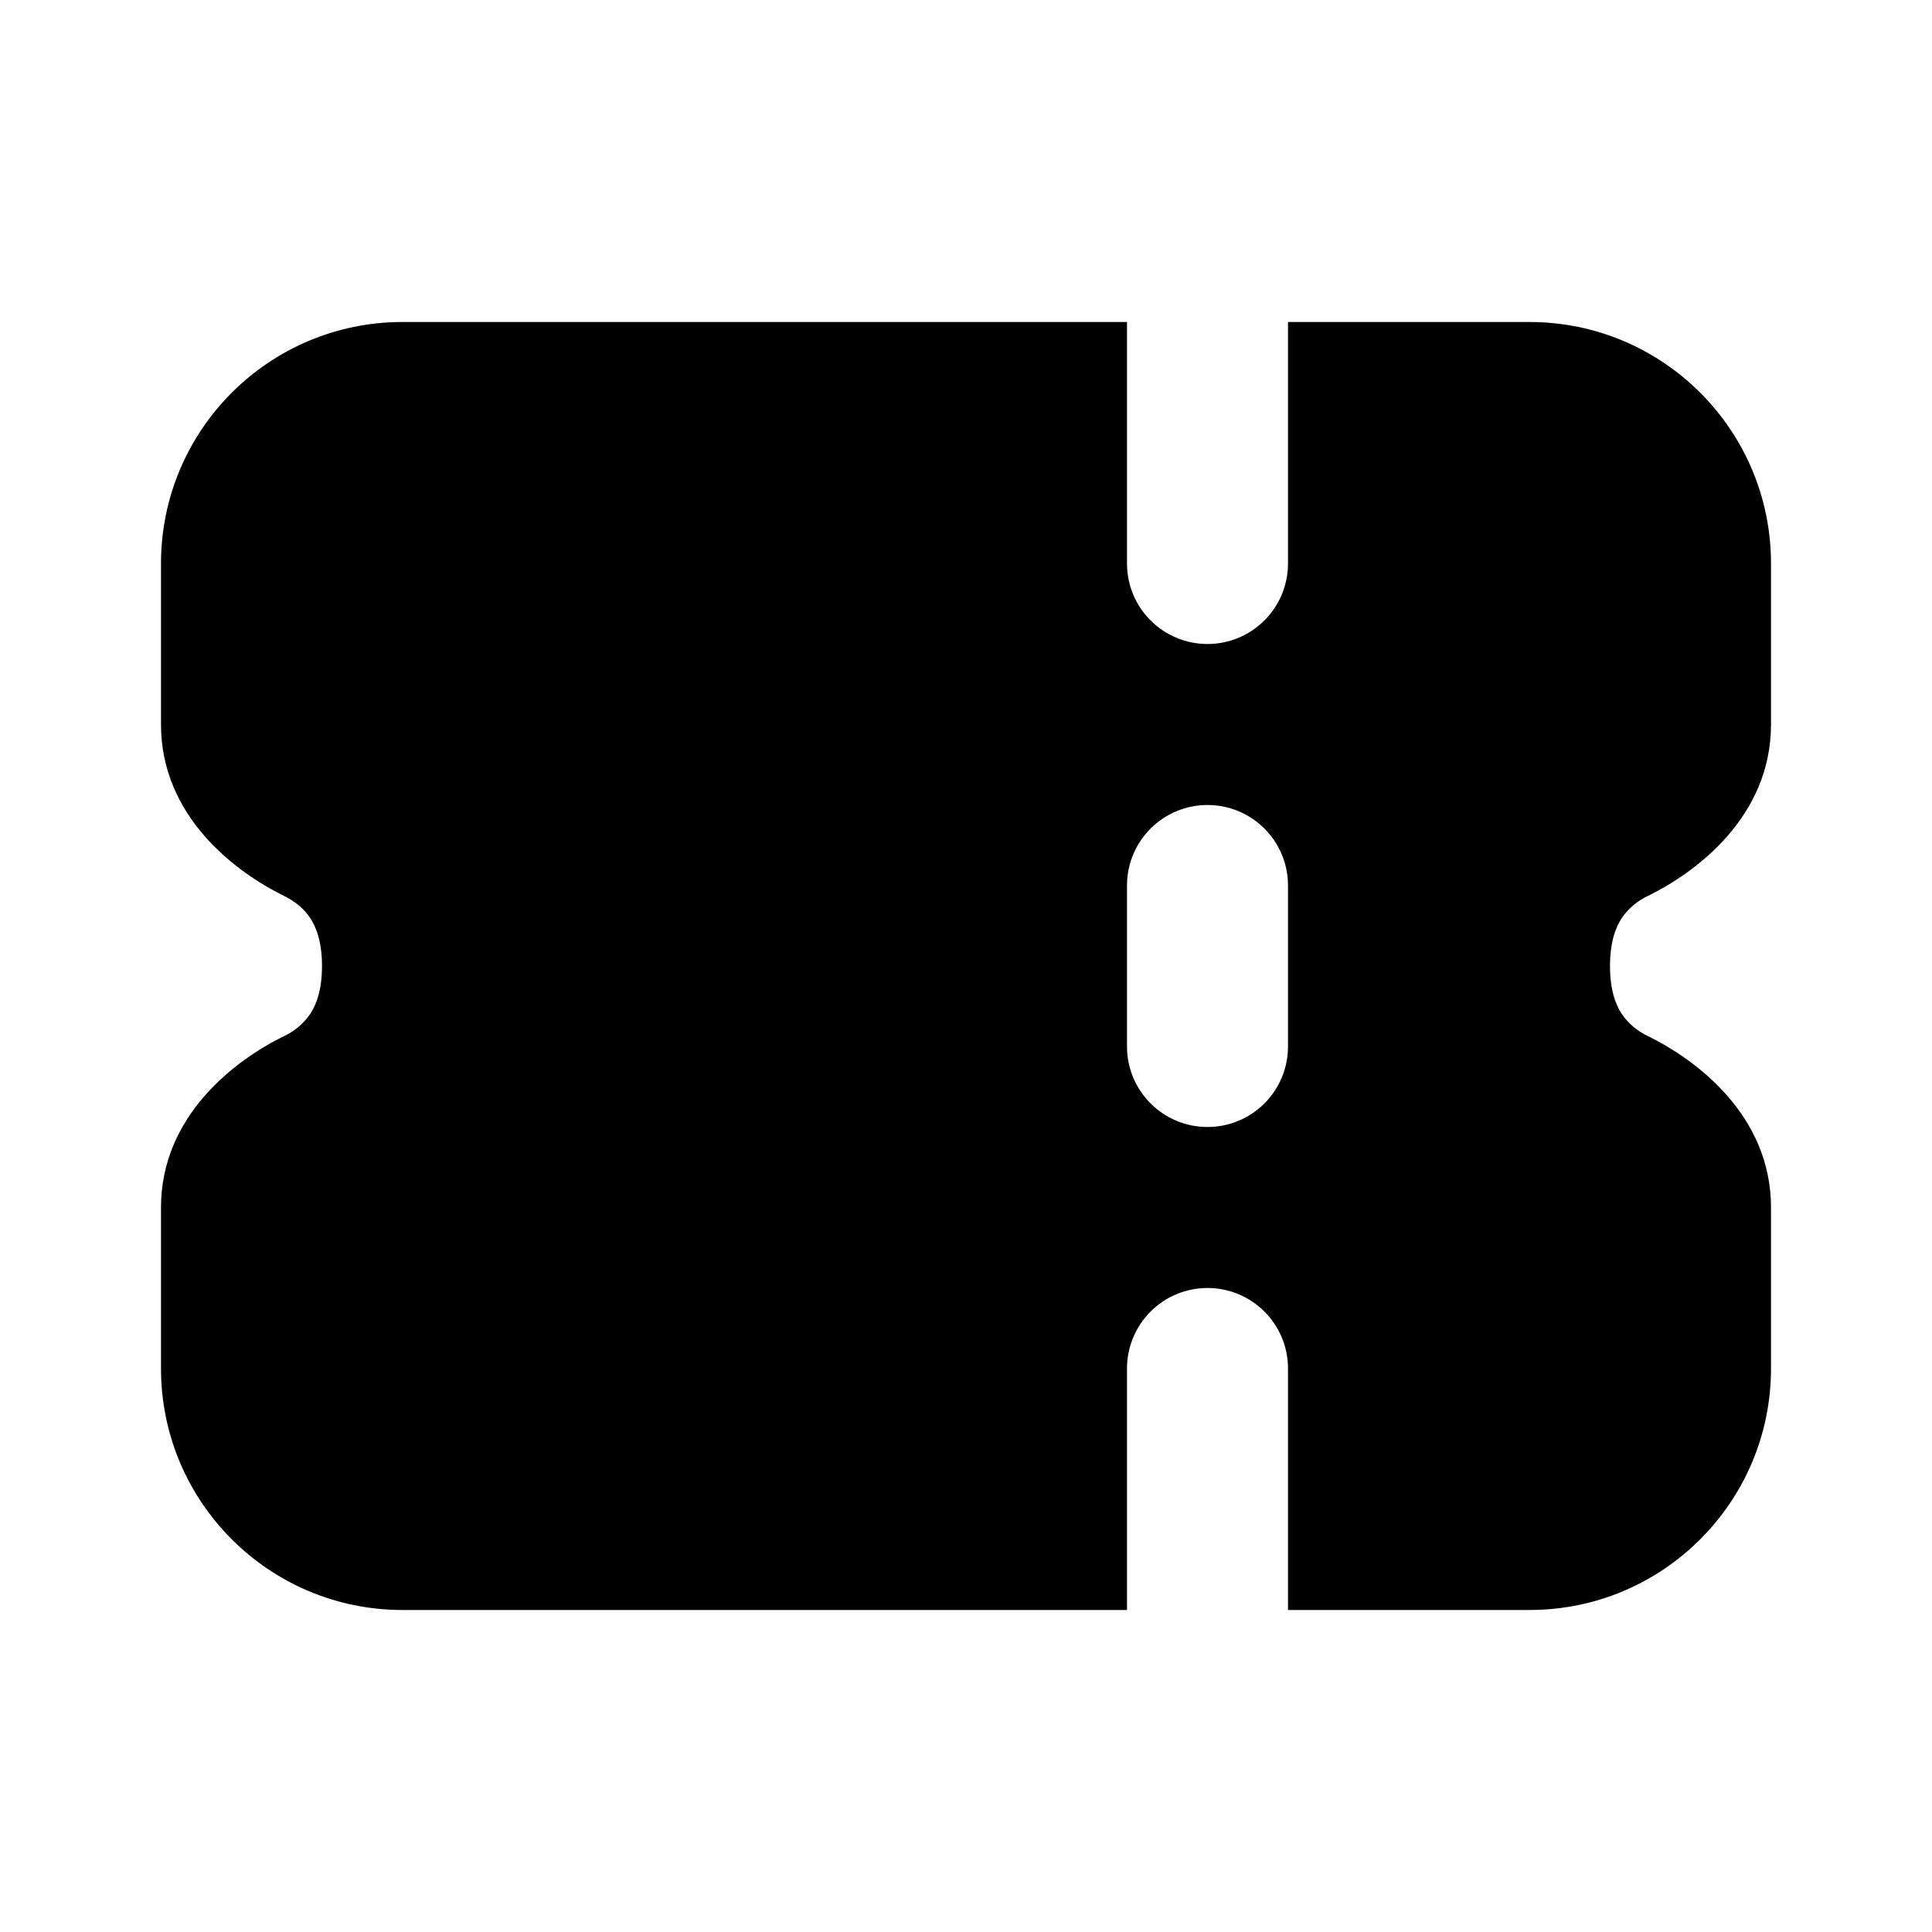
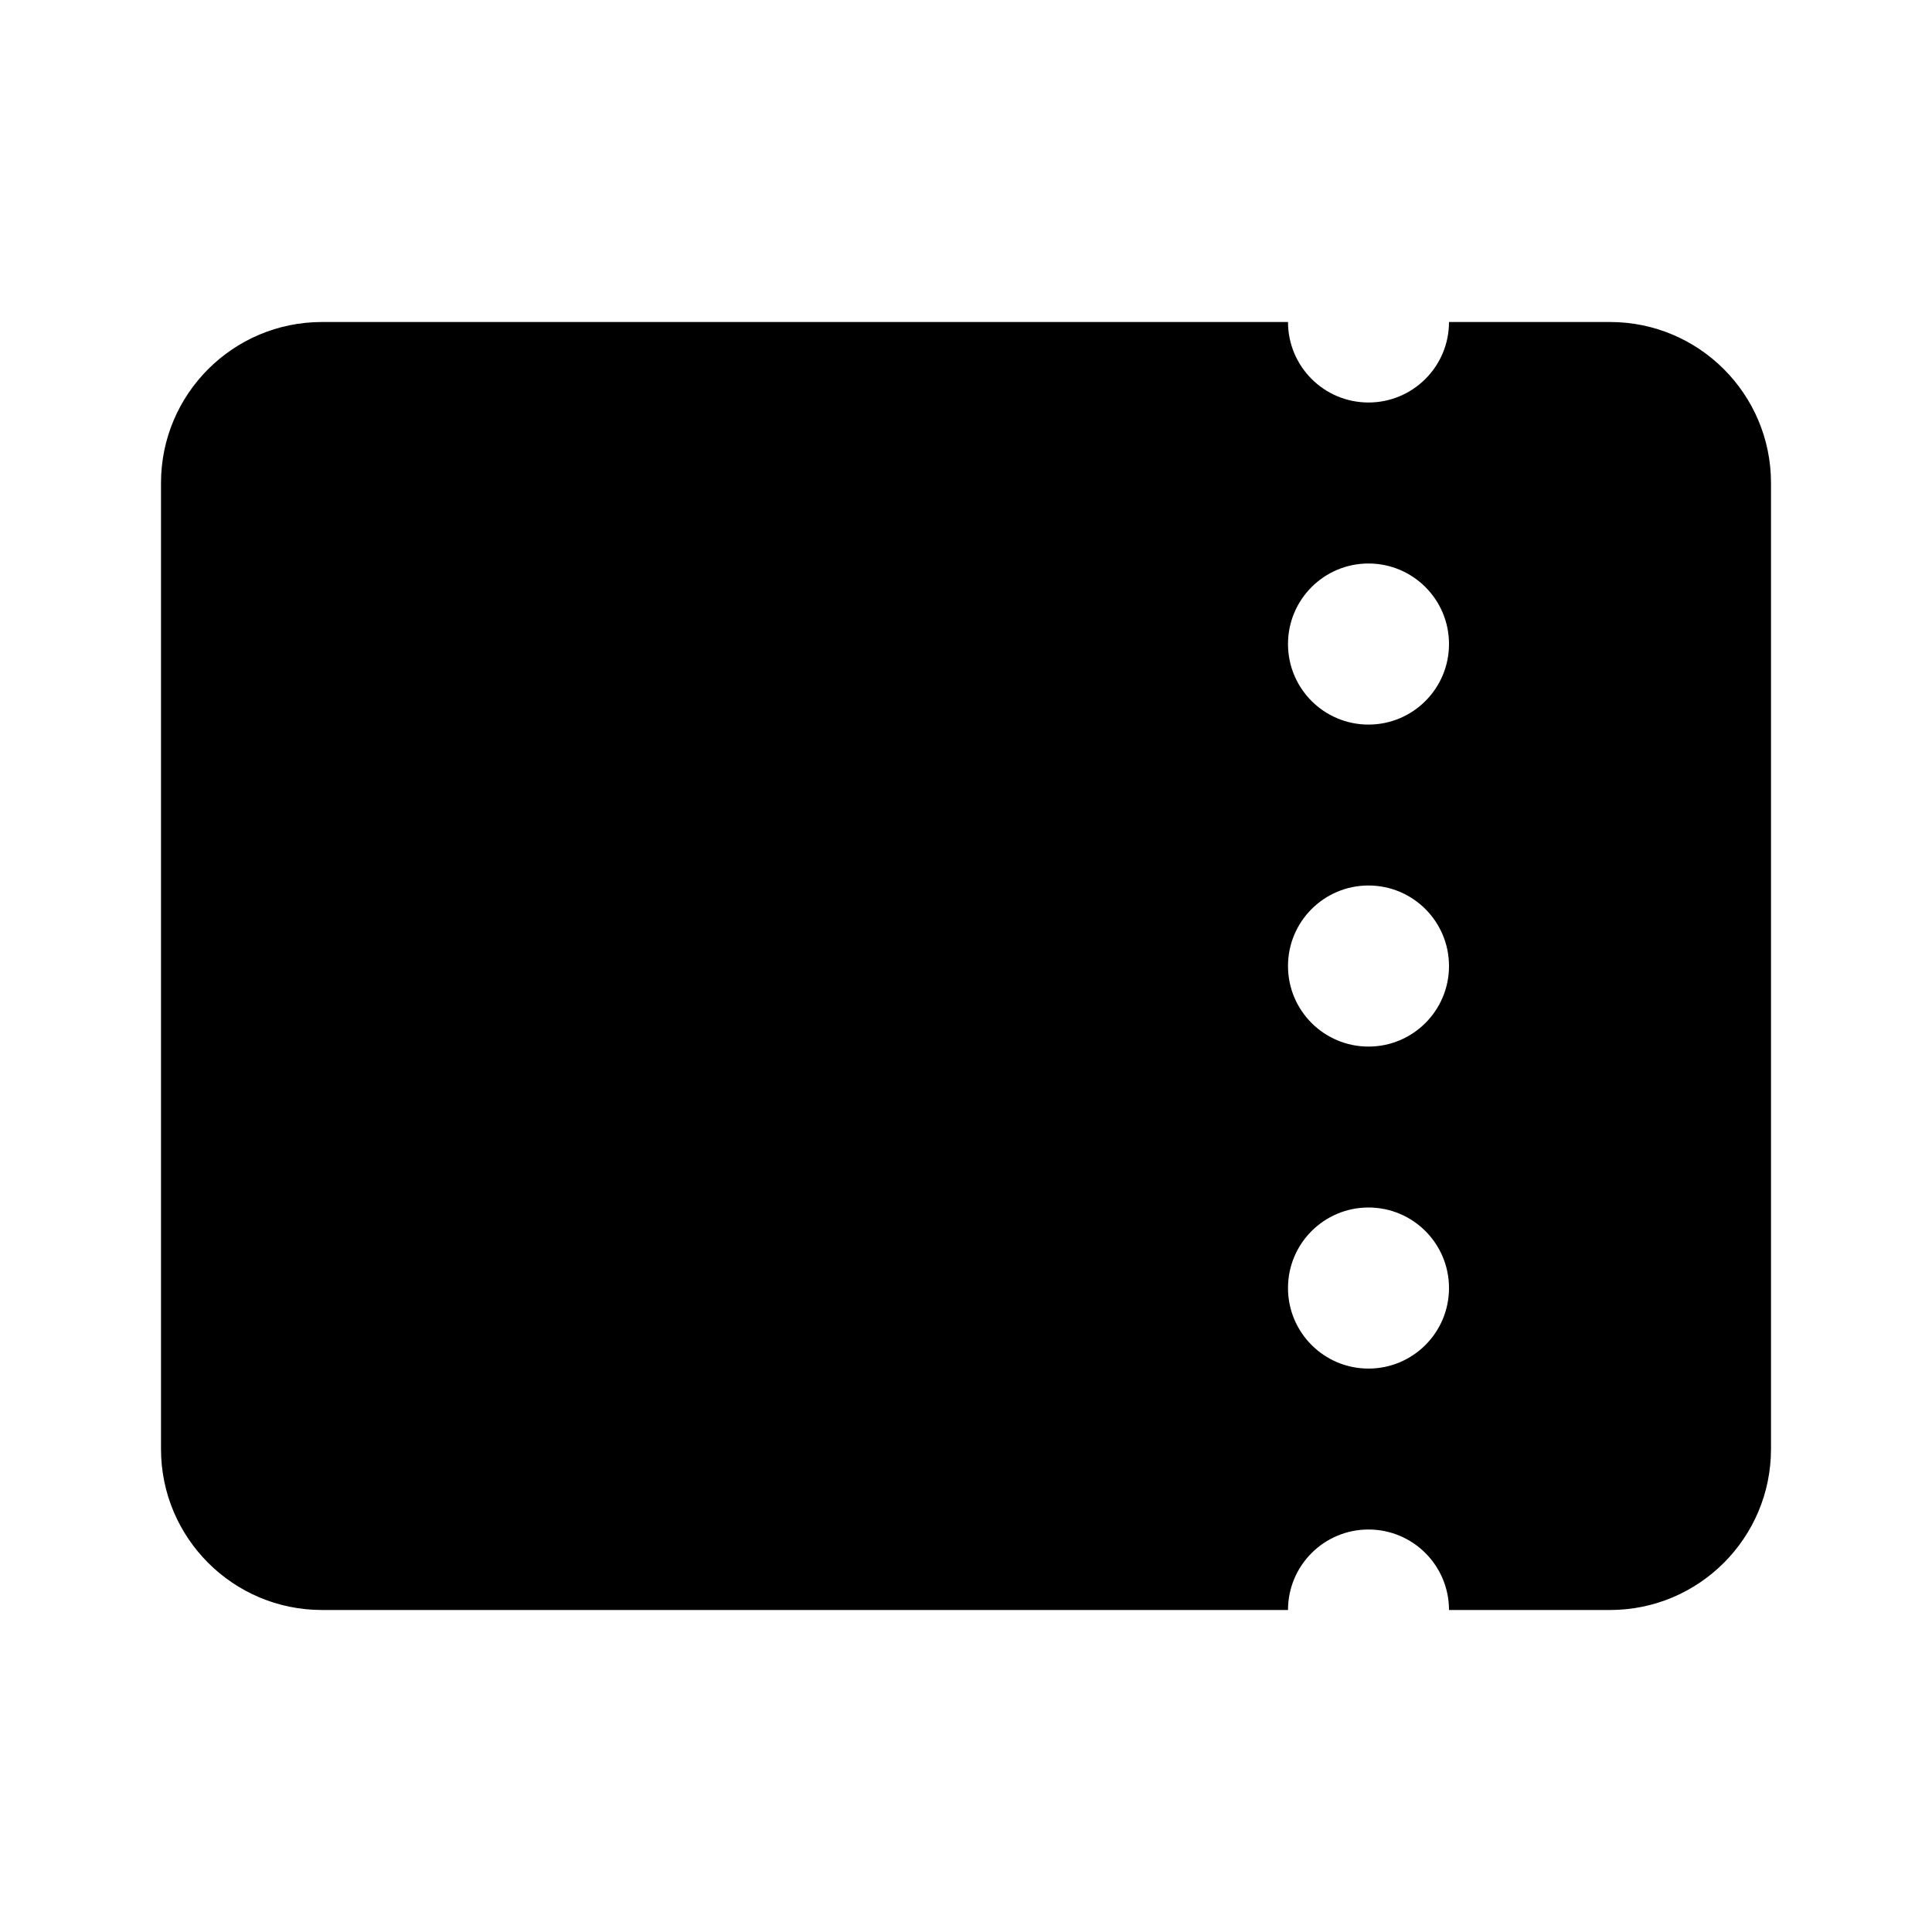
- <svg xmlns="http://www.w3.org/2000/svg" fill="none" viewBox="0 0 24 24">
-   <path fill-rule="evenodd" clip-rule="evenodd" d="M14 4H5a3 3 0 00-3 3v2c0 1.145.93 1.835 1.524 2.127.142.07.252.161.328.275.072.108.148.288.148.598s-.076.49-.148.598a.812.812 0 01-.328.275C2.93 13.165 2 13.855 2 15v2a3 3 0 003 3h9v-3a1 1 0 112 0v3h3a3 3 0 003-3v-2c0-1.145-.93-1.835-1.524-2.127a.812.812 0 01-.328-.275C20.076 12.49 20 12.31 20 12s.076-.49.148-.598a.812.812 0 01.328-.275C21.07 10.835 22 10.145 22 9V7a3 3 0 00-3-3h-3v3a1 1 0 11-2 0V4zm2 7a1 1 0 10-2 0v2a1 1 0 102 0v-2z" fill="currentColor" />
+ <svg xmlns="http://www.w3.org/2000/svg" viewBox="0 0 24 24" fill="currentColor">
+   <path fill="currentColor" fill-rule="evenodd" d="M4 4h12a1 1 0 1 0 2 0h2a2 2 0 0 1 2 2v12a2 2 0 0 1-2 2h-2a1 1 0 1 0-2 0H4a2 2 0 0 1-2-2V6a2 2 0 0 1 2-2zm14 4.001a1 1 0 1 1-2 0V8a1 1 0 1 1 2 0v.001zm-1 5a1 1 0 0 0 1-1V12a1 1 0 1 0-2 0v.001a1 1 0 0 0 1 1zm1 3a1 1 0 1 1-2 0V16a1 1 0 1 1 2 0v.001z" clip-rule="evenodd" />
</svg>
